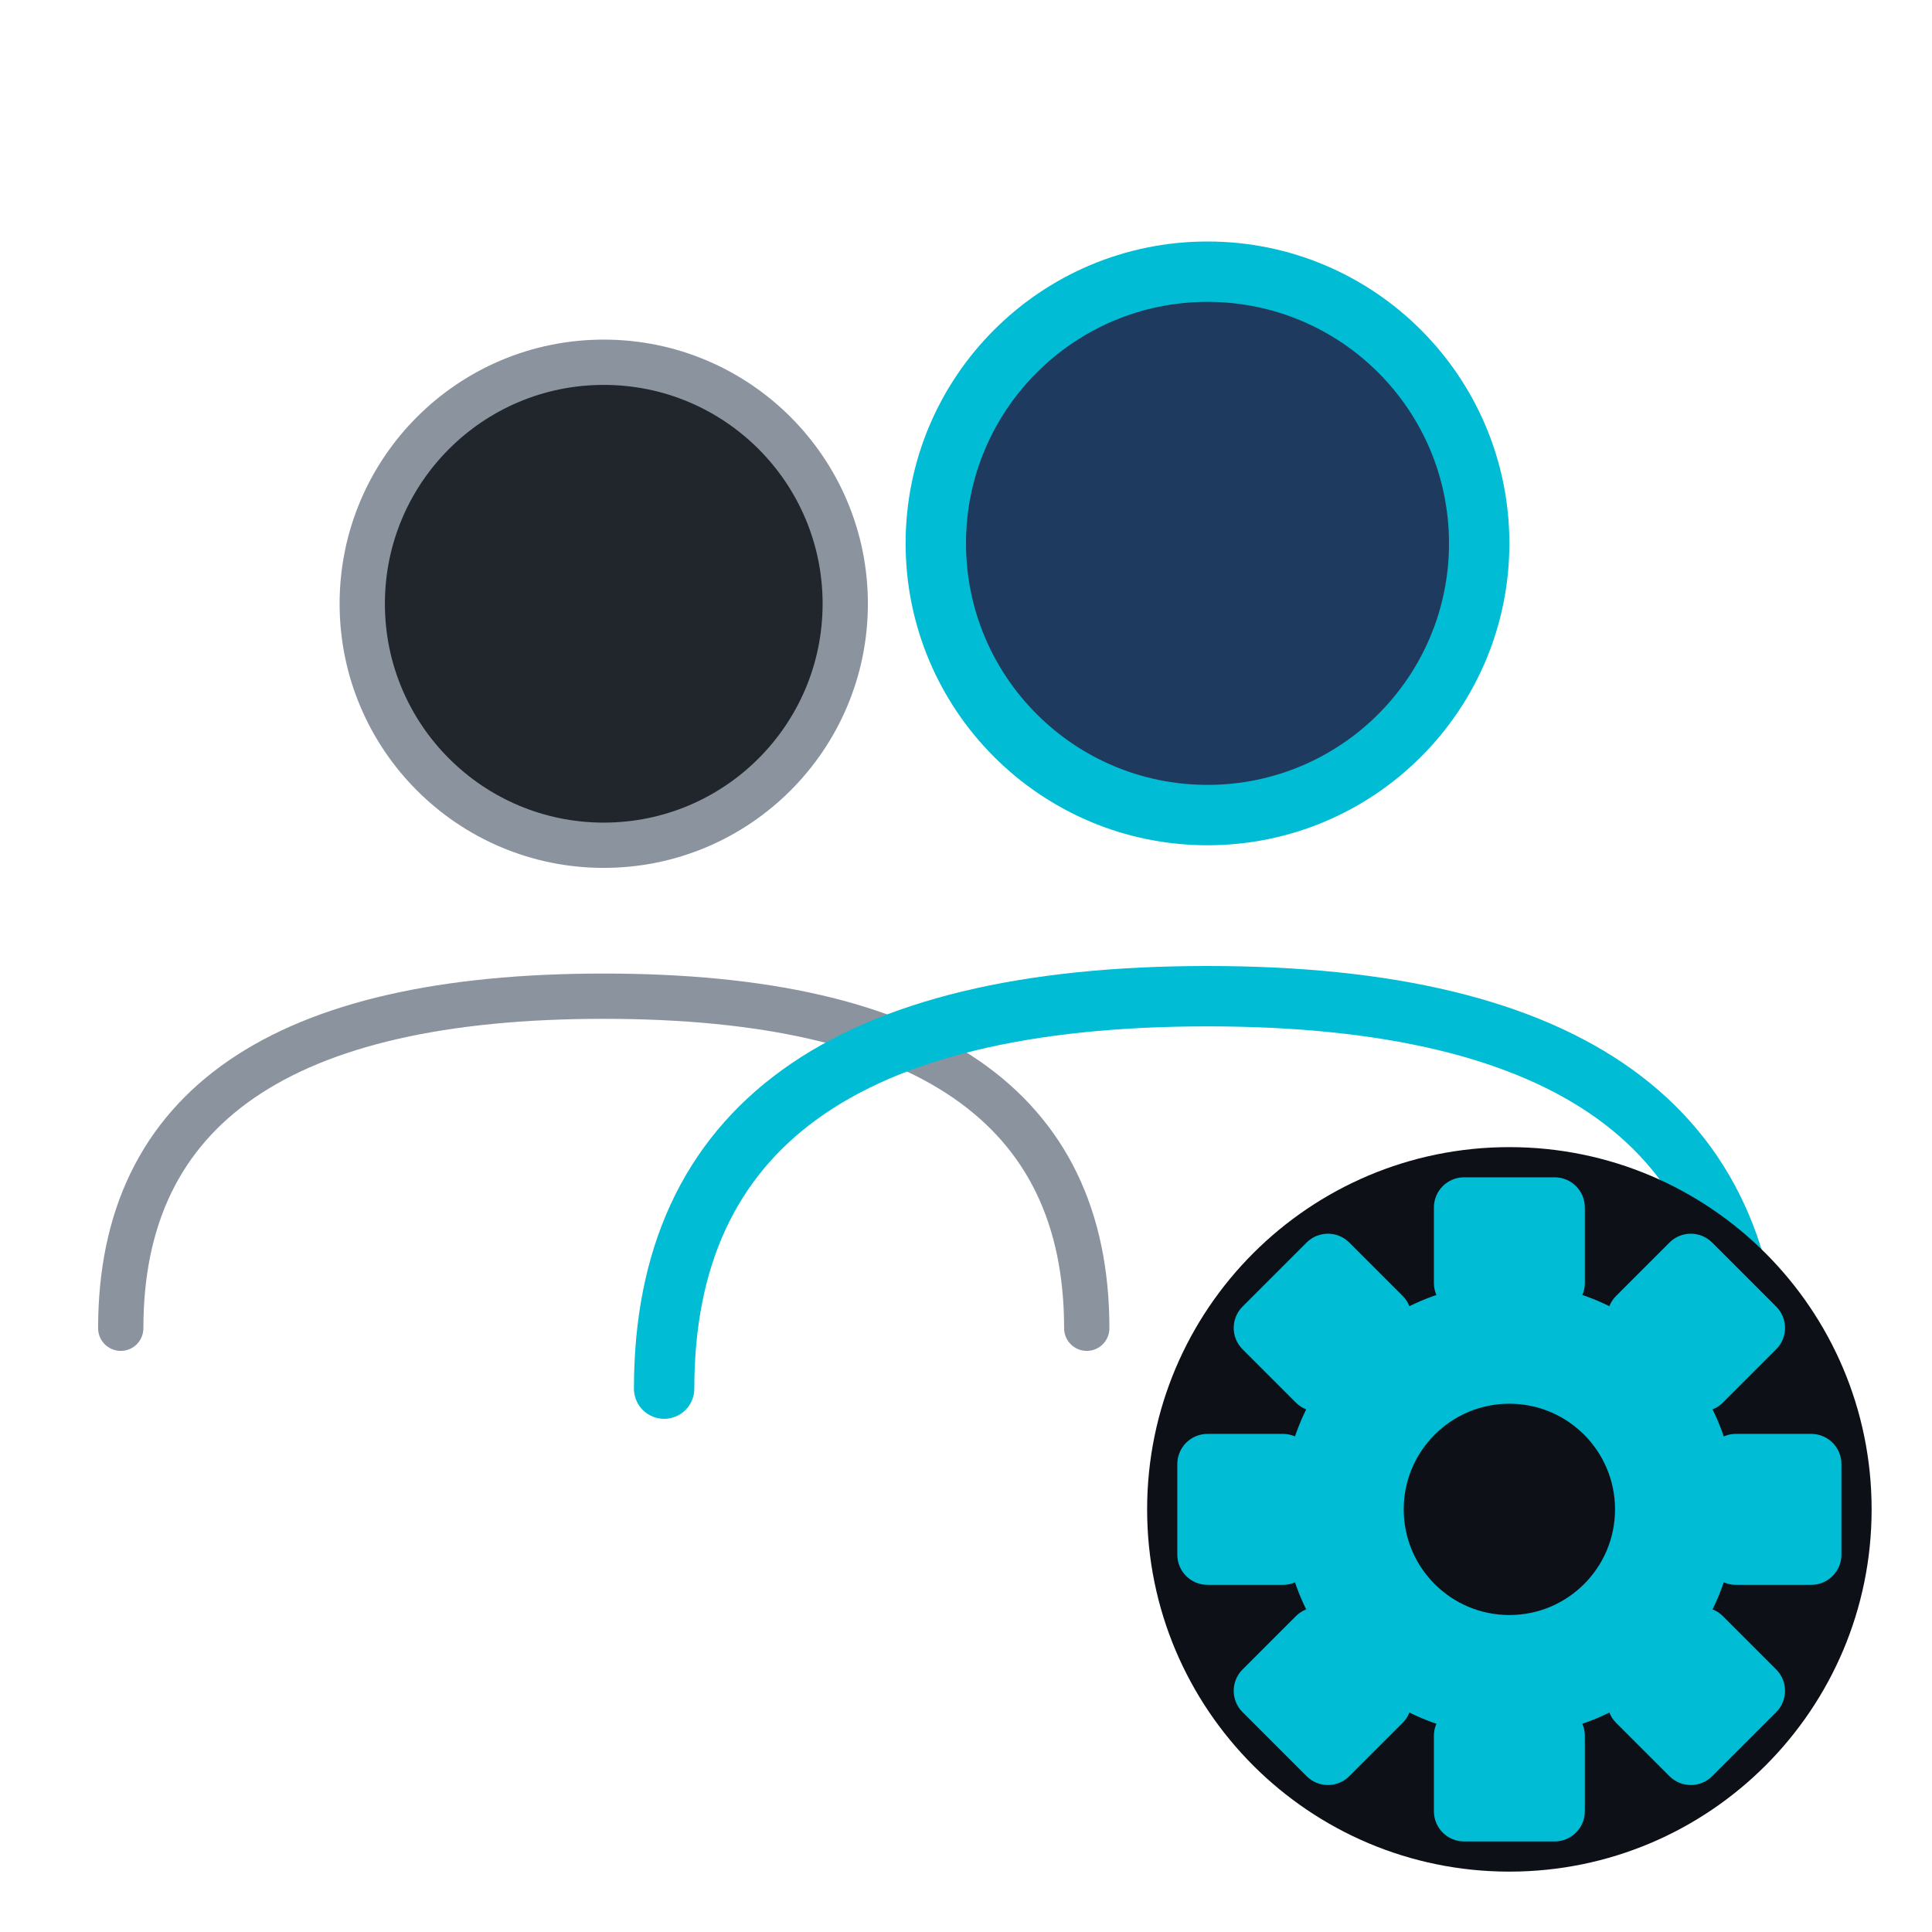
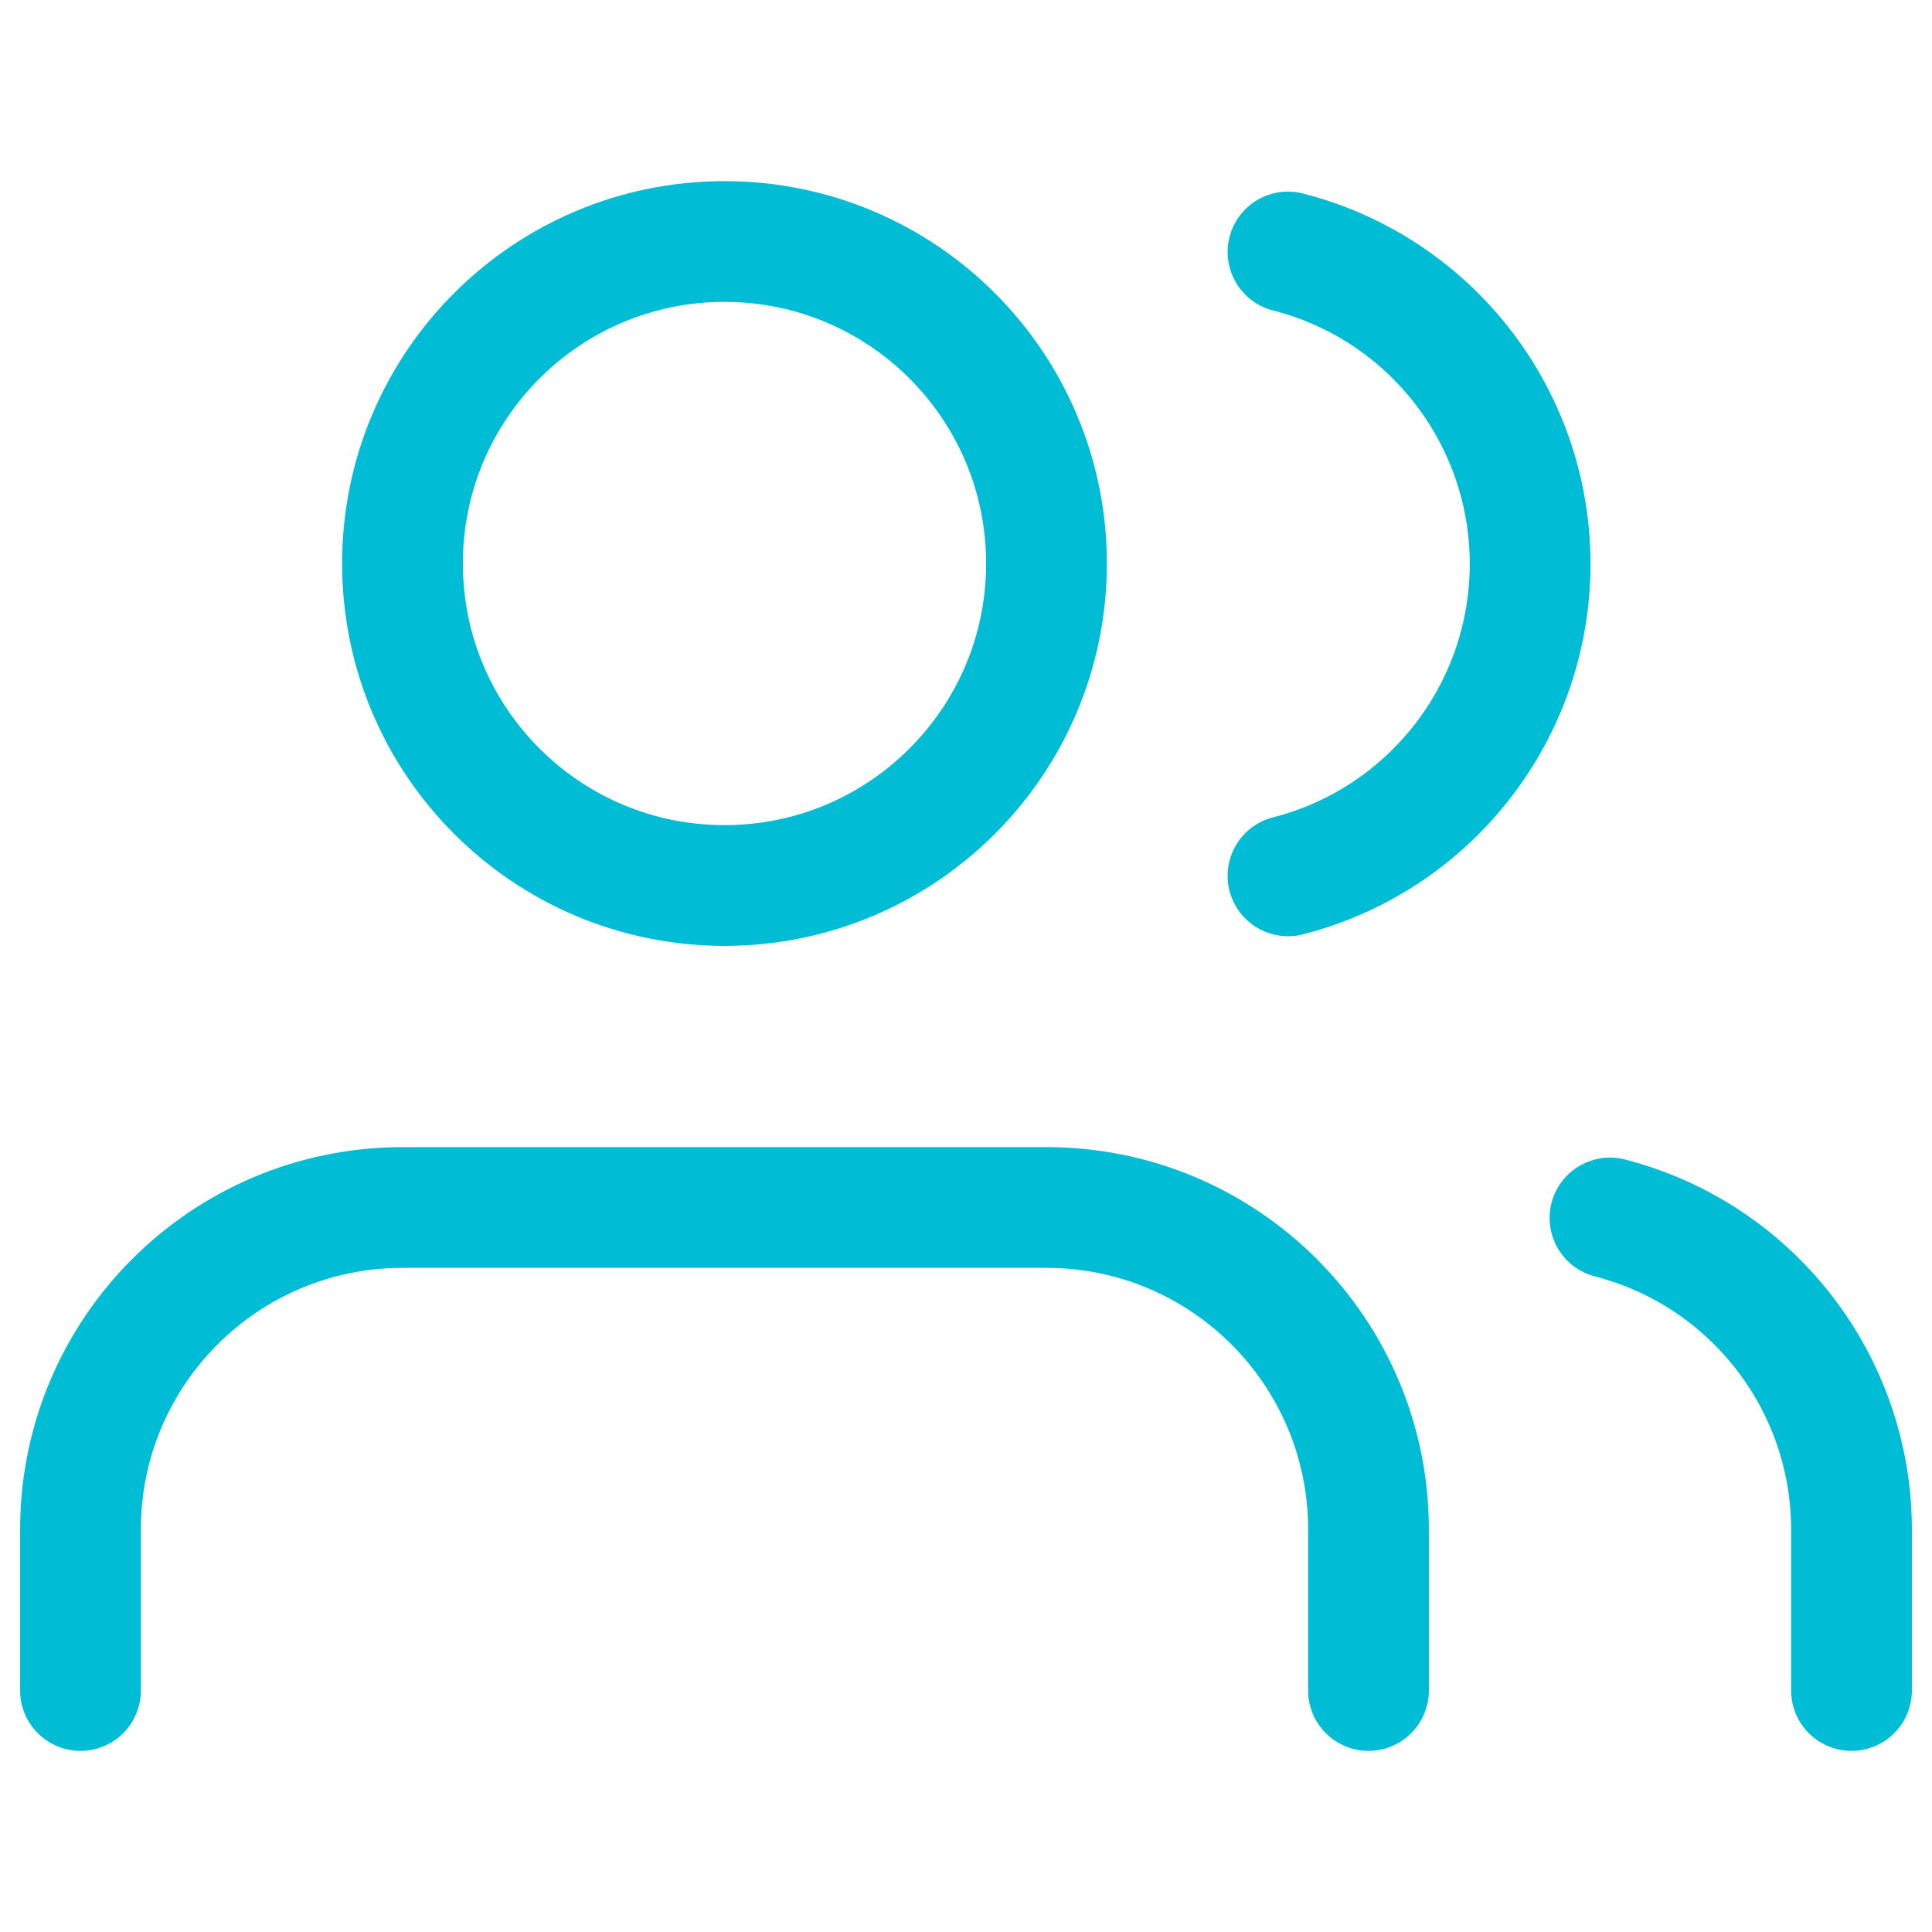
- <svg xmlns="http://www.w3.org/2000/svg" viewBox="0 0 64 64">
-   <circle cx="20" cy="20" r="8" fill="#21262d" stroke="#8b949e" stroke-width="1.5" />
-   <path d="M4 44 Q4 33 20 33 Q36 33 36 44" fill="none" stroke="#8b949e" stroke-width="1.5" stroke-linecap="round" />
-   <circle cx="40" cy="18" r="9" fill="#1e3a5f" stroke="#00bcd4" stroke-width="2" />
-   <path d="M22 46 Q22 33 40 33 Q58 33 58 46" fill="none" stroke="#00bcd4" stroke-width="2" stroke-linecap="round" />
-   <circle cx="50" cy="50" r="12" fill="#0d1117" />
-   <g transform="translate(50,50)">
-     <rect x="-2.5" y="-11" width="5" height="4.5" rx="1" fill="#00bcd4" />
-     <rect x="-2.5" y="-11" width="5" height="4.5" rx="1" fill="#00bcd4" transform="rotate(45)" />
-     <rect x="-2.5" y="-11" width="5" height="4.5" rx="1" fill="#00bcd4" transform="rotate(90)" />
-     <rect x="-2.5" y="-11" width="5" height="4.5" rx="1" fill="#00bcd4" transform="rotate(135)" />
-     <rect x="-2.5" y="-11" width="5" height="4.5" rx="1" fill="#00bcd4" transform="rotate(180)" />
-     <rect x="-2.5" y="-11" width="5" height="4.5" rx="1" fill="#00bcd4" transform="rotate(225)" />
-     <rect x="-2.5" y="-11" width="5" height="4.5" rx="1" fill="#00bcd4" transform="rotate(270)" />
-     <rect x="-2.5" y="-11" width="5" height="4.5" rx="1" fill="#00bcd4" transform="rotate(315)" />
-     <circle r="7.5" fill="#00bcd4" />
-     <circle r="3.5" fill="#0d1117" />
-   </g>
+ <svg xmlns="http://www.w3.org/2000/svg" width="48" height="48" viewBox="0 0 24 24" fill="none" stroke="#00bcd4" stroke-width="1.5" stroke-linecap="round" stroke-linejoin="round">
+   <path d="M17 21v-2a4 4 0 0 0-4-4H5a4 4 0 0 0-4 4v2" />
+   <circle cx="9" cy="7" r="4" />
+   <path d="M23 21v-2a4 4 0 0 0-3-3.87" />
+   <path d="M16 3.13a4 4 0 0 1 0 7.75" />
</svg>
